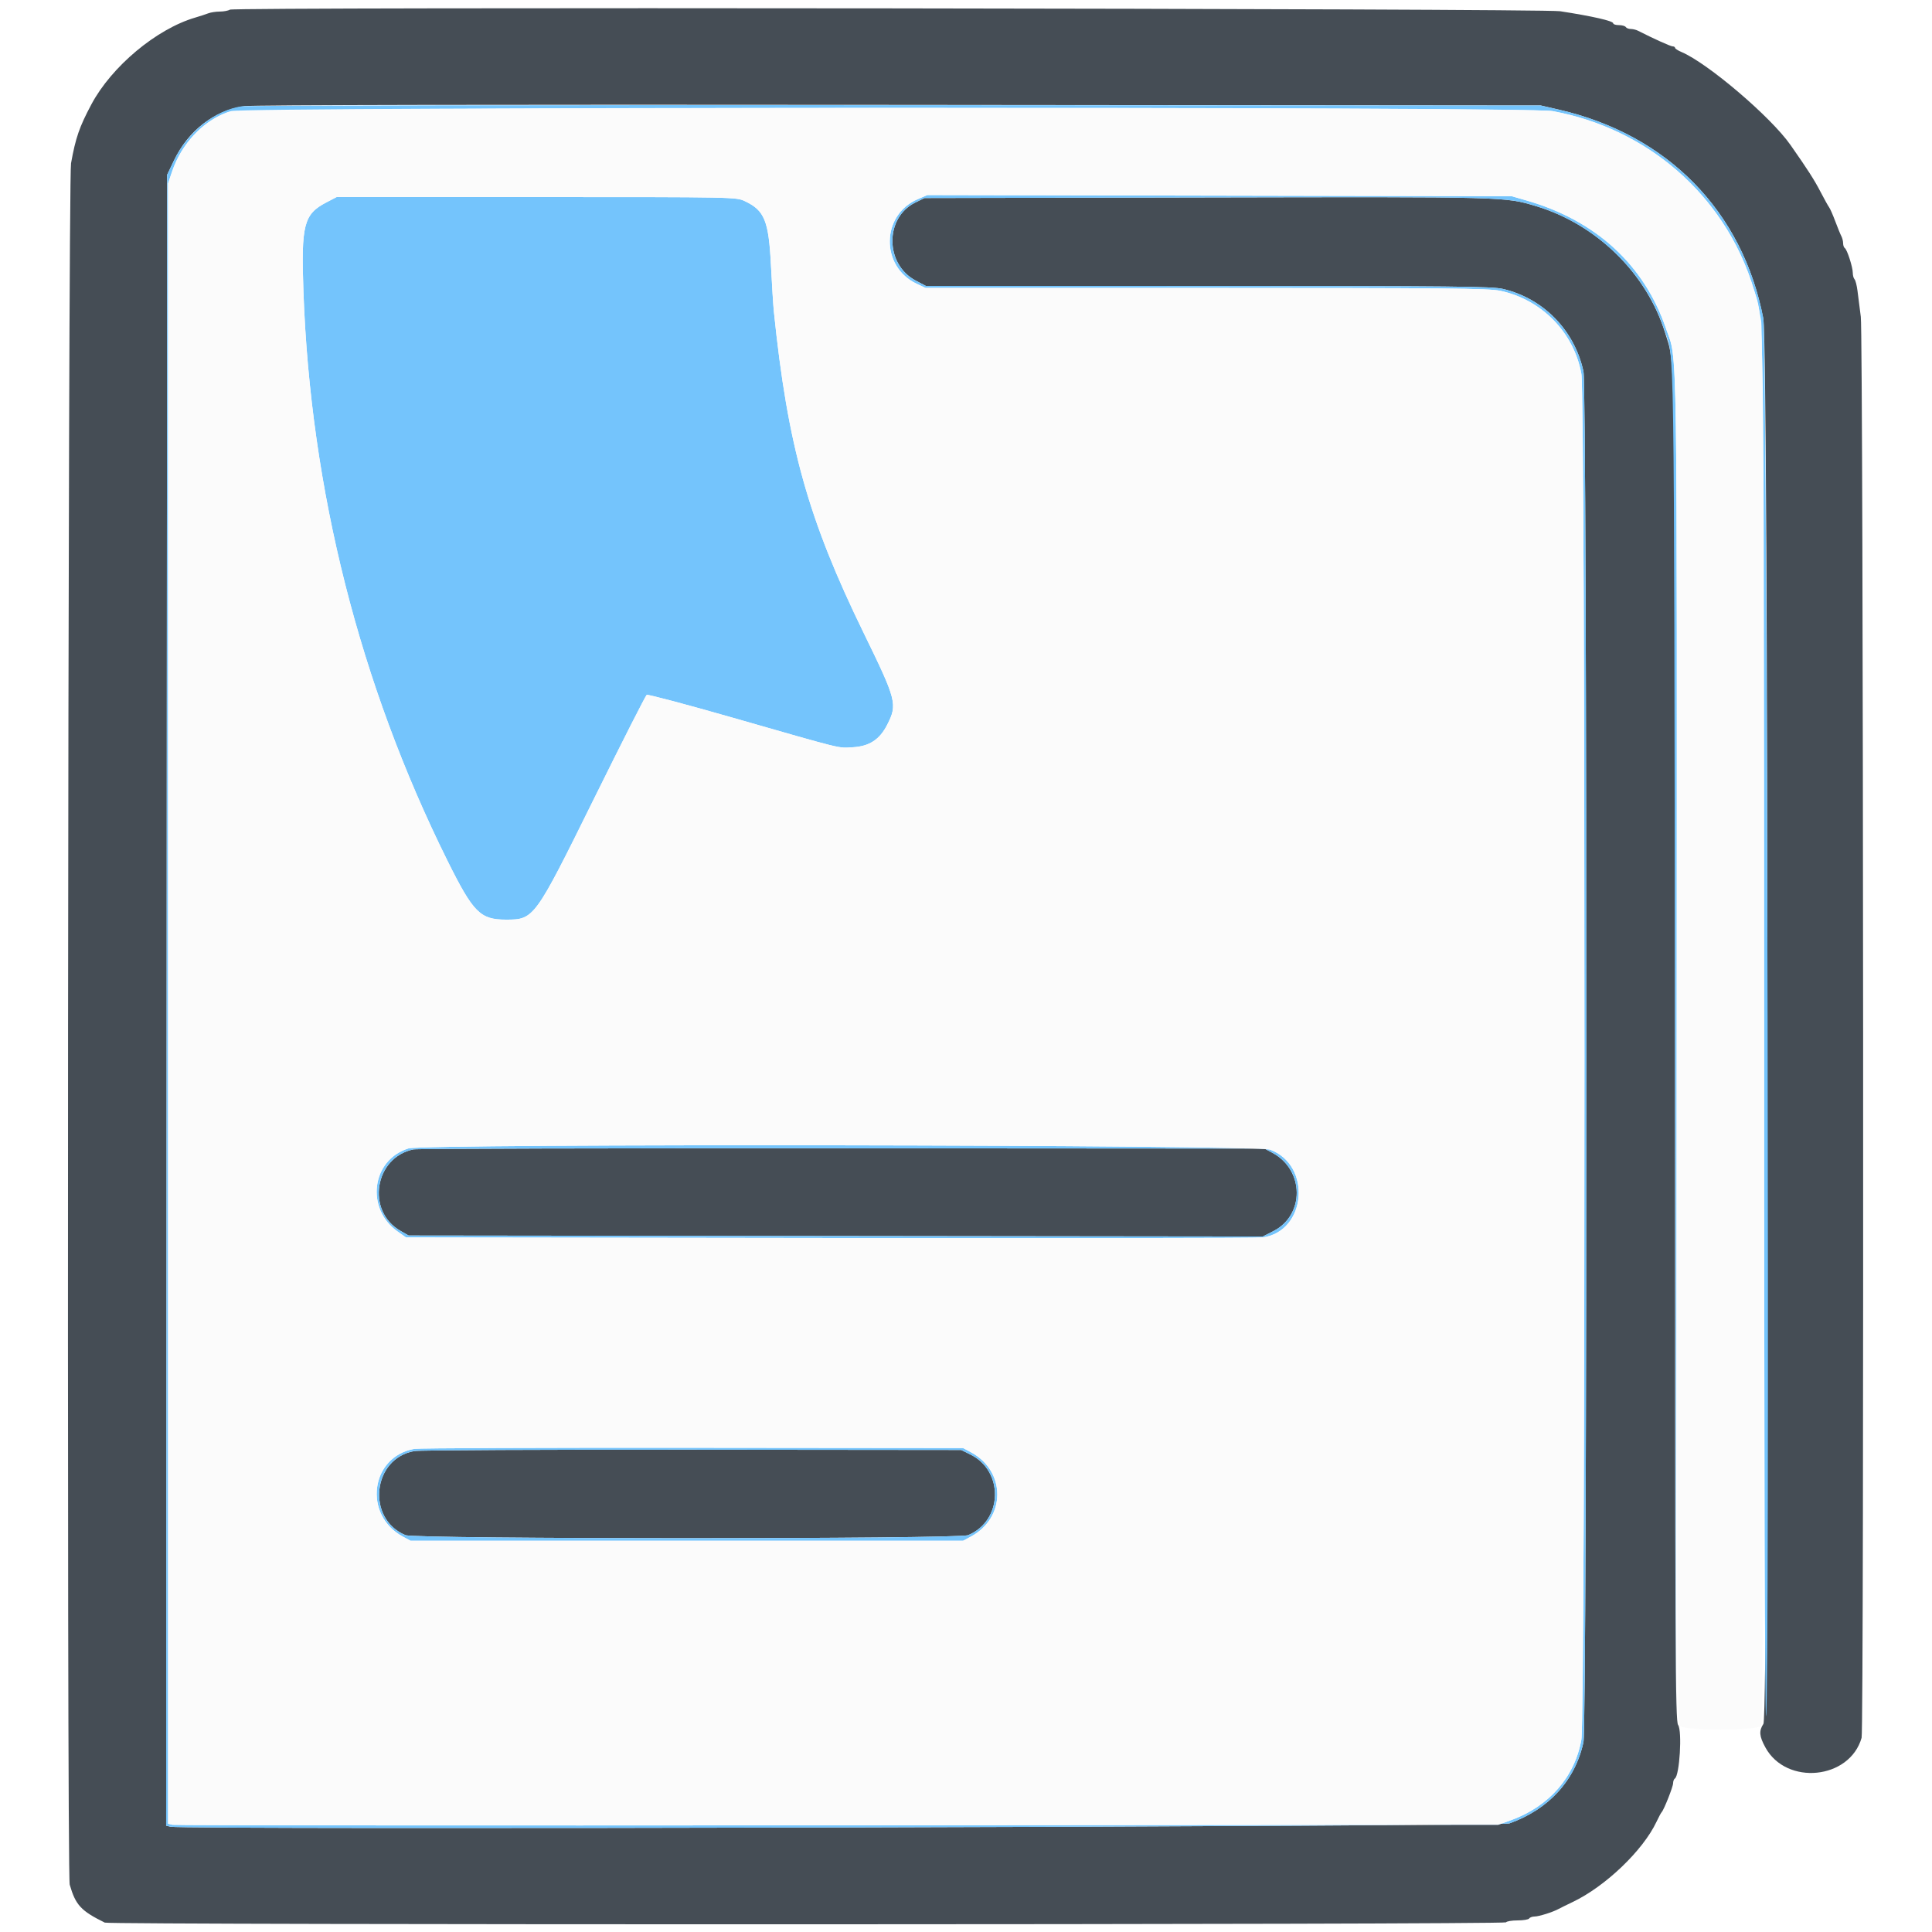
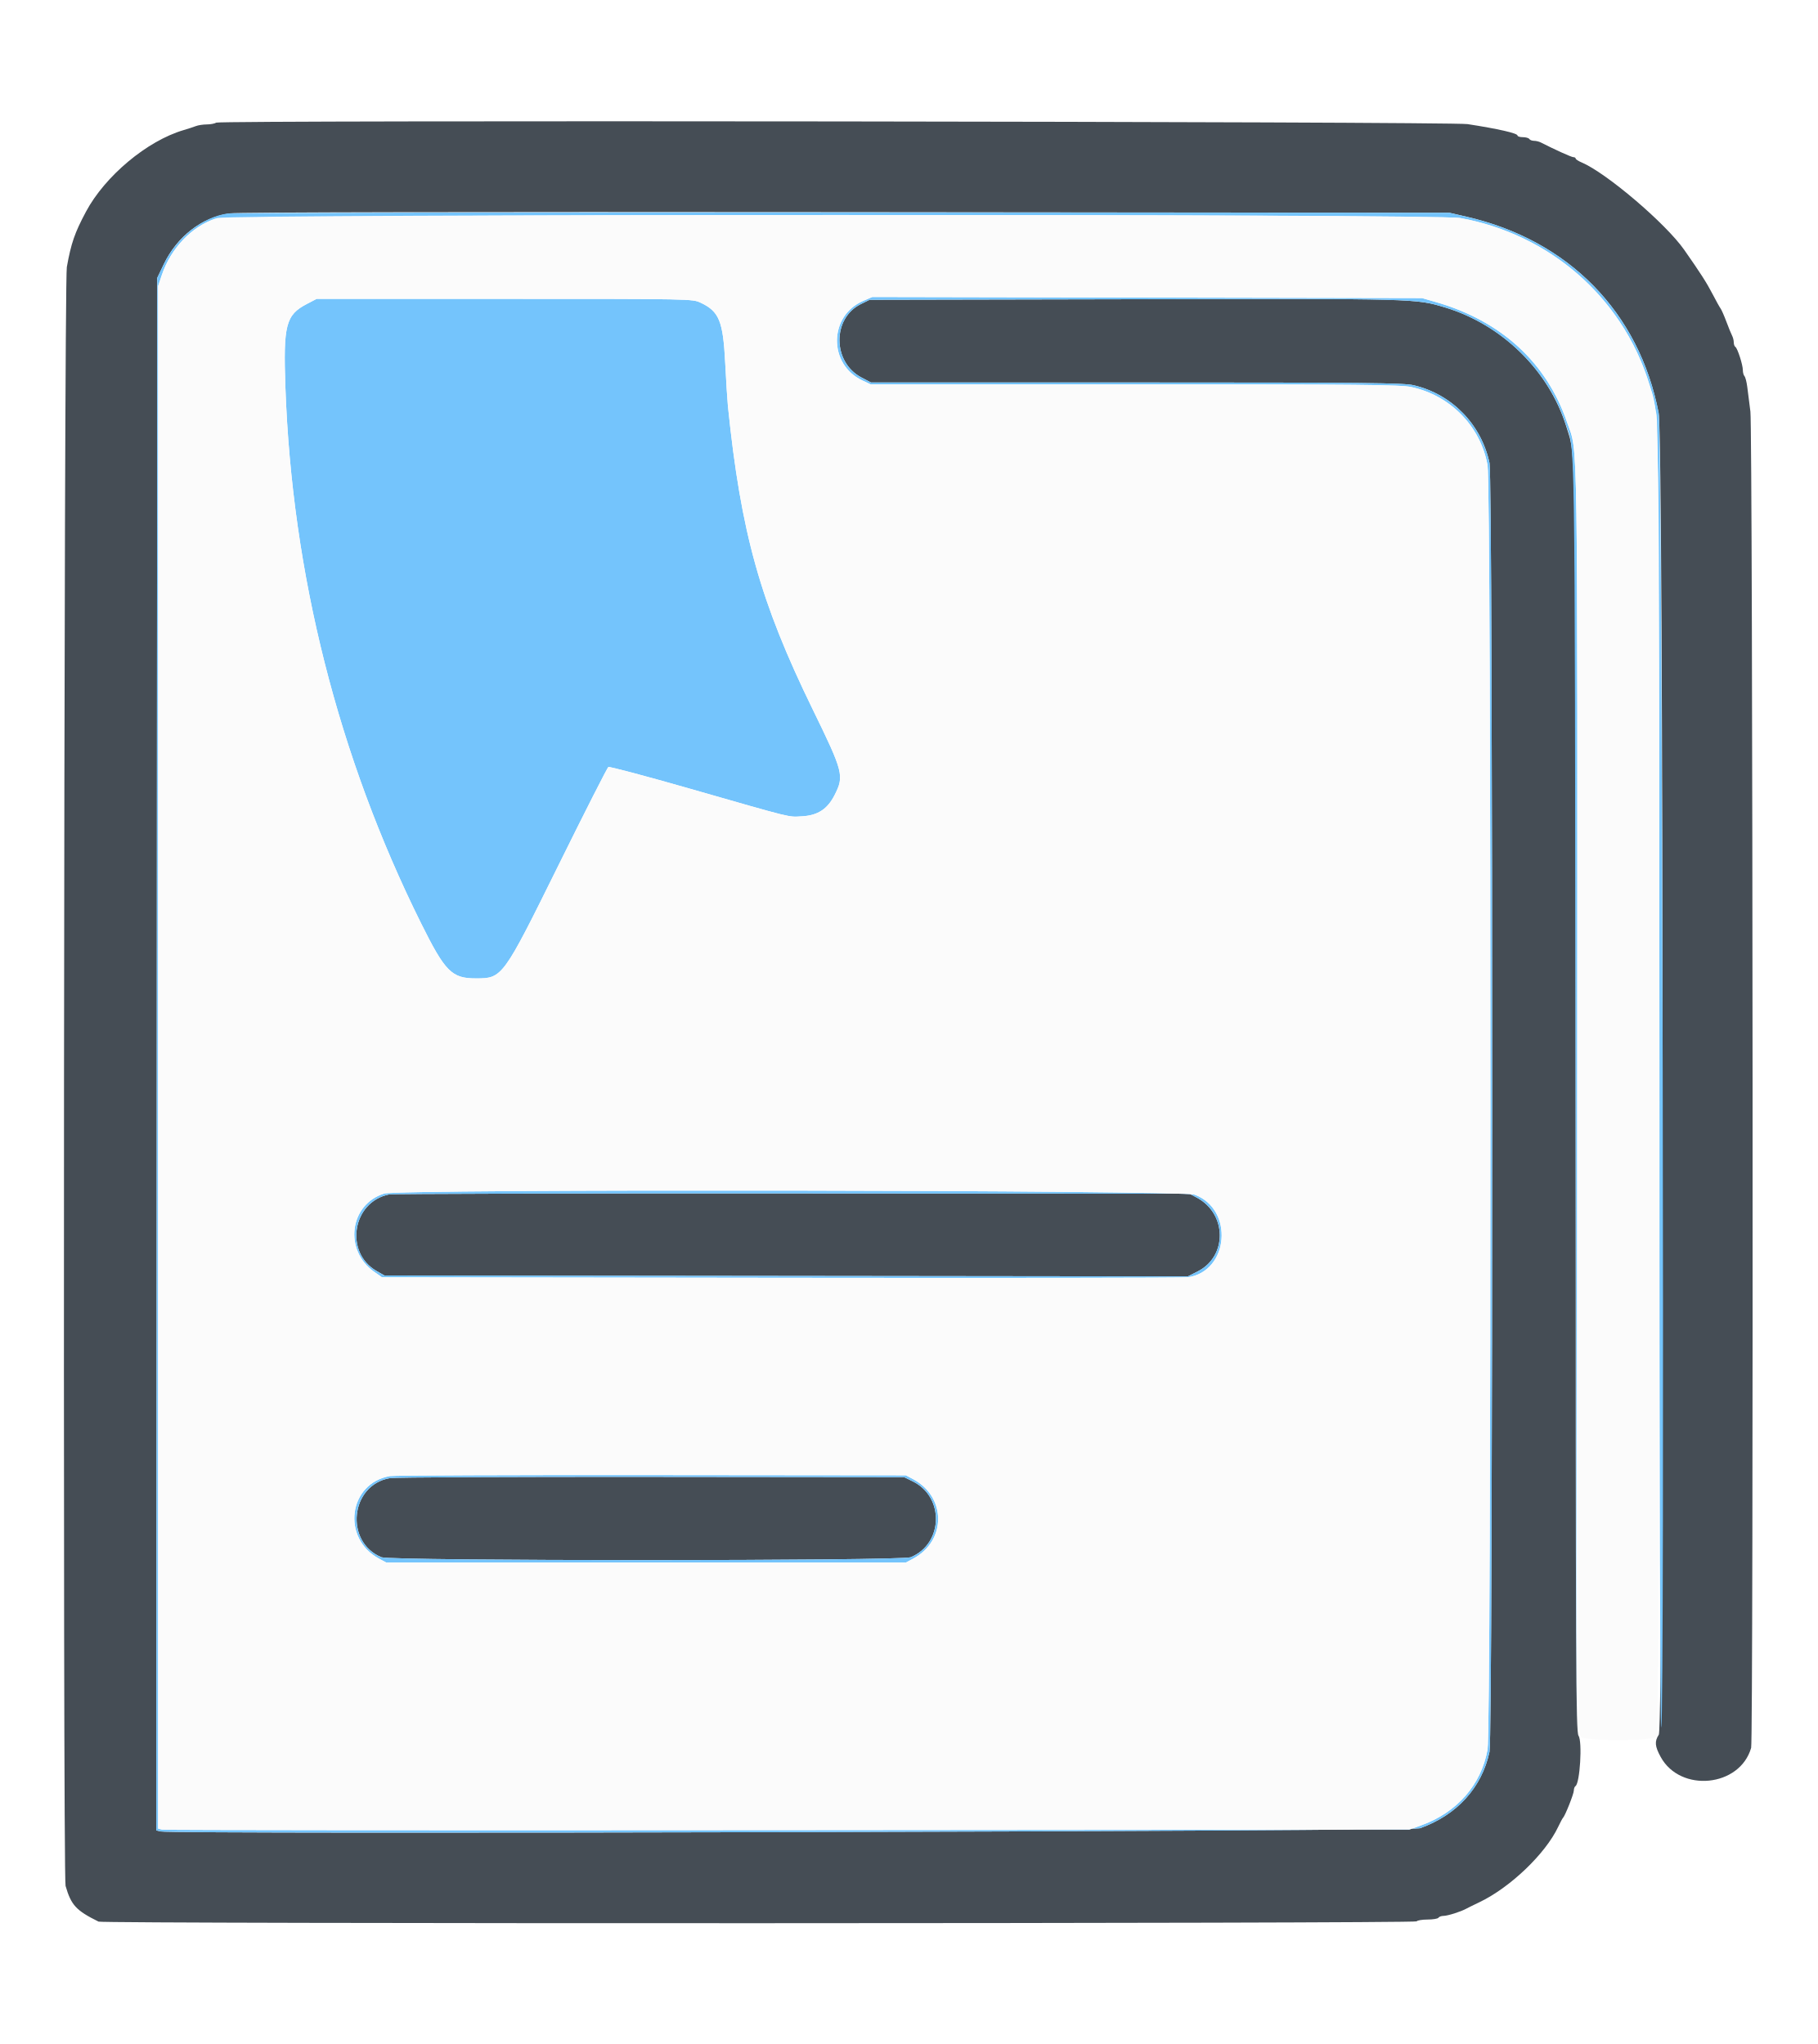
- <svg xmlns="http://www.w3.org/2000/svg" id="svg" version="1.1" width="400" height="400" viewBox="0, 0, 400,400">
+ <svg xmlns="http://www.w3.org/2000/svg" id="svg" version="1.1" width="400" height="450" viewBox="0, 0, 400,400">
  <g id="svgg">
    <path id="path0" d="M47.600 1.999 C 47.270 2.213,46.333 2.391,45.519 2.394 C 44.704 2.397,43.624 2.561,43.119 2.758 C 42.613 2.955,41.390 3.355,40.400 3.646 C 32.377 6.005,23.103 13.763,18.915 21.619 C 16.434 26.274,15.655 28.528,14.708 33.800 C 14.067 37.366,13.796 388.001,14.433 390.200 C 15.658 394.434,16.752 395.617,21.695 398.057 C 22.710 398.558,311.490 398.502,311.800 398.000 C 311.936 397.780,313.016 397.600,314.200 397.600 C 315.384 397.600,316.464 397.420,316.600 397.200 C 316.736 396.980,317.242 396.797,317.724 396.794 C 318.629 396.788,321.484 395.887,322.705 395.222 C 323.087 395.013,324.390 394.371,325.600 393.794 C 332.375 390.564,340.152 383.126,342.950 377.200 C 343.418 376.210,343.898 375.310,344.019 375.200 C 344.468 374.789,346.400 369.918,346.400 369.197 C 346.400 368.785,346.561 368.348,346.758 368.226 C 347.745 367.616,348.304 358.369,347.429 357.120 C 346.860 356.308,346.800 343.024,346.798 217.611 C 346.797 67.940,346.906 75.916,344.765 68.977 C 340.946 56.604,330.601 46.439,317.990 42.667 C 311.533 40.735,312.107 40.750,250.000 40.879 L 191.400 41.000 189.492 41.940 C 183.137 45.069,183.202 54.733,189.601 58.100 L 191.691 59.200 250.146 59.206 C 301.028 59.211,308.934 59.291,311.179 59.820 C 319.572 61.798,326.013 68.409,327.840 76.919 C 328.630 80.601,328.630 356.999,327.840 360.681 C 326.143 368.589,320.653 374.619,312.519 377.509 C 310.620 378.183,38.024 378.866,35.298 378.203 L 34.396 377.984 34.498 207.092 L 34.600 36.200 36.037 33.191 C 38.983 27.024,44.437 22.828,50.625 21.971 C 52.382 21.727,102.412 21.632,186.204 21.713 L 319.000 21.840 322.733 22.698 C 345.296 27.884,360.835 43.775,365.075 66.000 C 366.184 71.813,366.208 355.212,365.100 356.903 C 364.141 358.368,364.232 359.459,365.509 361.794 C 369.856 369.742,382.962 368.430,385.424 359.800 C 385.954 357.945,385.793 69.759,385.261 65.600 C 385.021 63.730,384.712 61.300,384.574 60.200 C 384.436 59.100,384.160 58.029,383.961 57.820 C 383.763 57.611,383.600 57.015,383.600 56.495 C 383.600 55.315,382.426 51.663,381.952 51.370 C 381.758 51.251,381.600 50.801,381.600 50.371 C 381.600 49.941,381.434 49.277,381.232 48.895 C 381.030 48.513,380.460 47.120,379.967 45.800 C 379.473 44.480,378.903 43.182,378.699 42.916 C 378.496 42.650,377.695 41.210,376.920 39.716 C 375.638 37.243,374.297 35.152,370.692 30.000 C 366.633 24.200,353.547 13.051,348.100 10.753 C 347.385 10.452,346.800 10.069,346.800 9.902 C 346.800 9.736,346.575 9.601,346.300 9.602 C 345.889 9.603,342.338 8.000,339.105 6.354 C 338.723 6.159,338.059 6.000,337.629 6.000 C 337.199 6.000,336.736 5.820,336.600 5.600 C 336.464 5.380,335.823 5.200,335.176 5.200 C 334.529 5.200,334.000 5.035,334.000 4.833 C 334.000 4.337,329.708 3.357,323.000 2.323 C 319.282 1.750,48.476 1.431,47.600 1.999 M85.600 237.972 C 77.535 239.615,75.757 250.735,82.905 254.829 L 84.600 255.800 173.021 255.904 L 261.442 256.007 263.619 254.904 C 270.173 251.580,270.069 242.225,263.438 238.676 L 261.800 237.800 174.400 237.743 C 126.330 237.712,86.370 237.815,85.600 237.972 M85.824 300.421 C 77.114 301.896,75.766 314.417,83.949 317.836 C 85.968 318.680,198.432 318.680,200.451 317.836 C 207.629 314.837,207.905 304.585,200.900 301.136 L 199.000 300.200 143.400 300.143 C 112.820 300.112,86.911 300.237,85.824 300.421 " stroke="none" fill="#454d55" fill-rule="evenodd" />
    <path id="path1" d="M50.054 22.008 C 44.466 22.830,38.843 27.317,36.037 33.191 L 34.600 36.200 34.498 207.092 L 34.396 377.984 35.298 378.203 C 38.024 378.866,310.620 378.183,312.519 377.509 C 320.653 374.619,326.143 368.589,327.840 360.681 C 328.630 356.999,328.630 80.601,327.840 76.919 C 326.013 68.409,319.572 61.798,311.179 59.820 C 308.934 59.291,301.028 59.211,250.146 59.206 L 191.691 59.200 189.601 58.100 C 183.202 54.733,183.137 45.069,189.492 41.940 L 191.400 41.000 250.000 40.879 C 312.107 40.750,311.533 40.735,317.990 42.667 C 330.266 46.338,340.657 56.333,344.546 68.208 C 346.740 74.910,346.563 63.231,346.793 216.200 L 347.005 356.600 347.101 217.400 C 347.207 64.915,347.356 75.129,344.921 68.000 C 340.412 54.796,330.424 45.640,316.000 41.488 L 313.000 40.625 252.494 40.504 L 191.989 40.383 189.998 41.239 C 182.382 44.515,182.266 55.217,189.807 58.761 L 191.591 59.600 249.696 59.607 C 299.377 59.613,308.206 59.699,310.600 60.204 C 319.195 62.017,325.882 68.871,327.408 77.432 C 328.254 82.181,328.254 355.419,327.408 360.168 C 326.024 367.931,320.703 374.012,312.800 376.862 L 310.200 377.800 173.400 377.911 C 98.160 377.973,36.195 377.924,35.700 377.804 L 34.800 377.585 34.800 207.780 L 34.800 37.975 35.623 35.533 C 37.643 29.536,42.402 24.653,47.834 23.005 C 50.777 22.112,316.509 22.106,321.400 22.999 C 341.103 26.595,356.837 40.279,362.793 59.000 C 365.354 67.047,365.182 56.166,365.229 213.200 C 365.256 302.627,365.413 356.114,365.645 355.309 C 366.445 352.539,365.879 69.891,365.065 65.800 C 360.643 43.574,345.214 27.866,322.733 22.698 L 319.000 21.840 185.600 21.766 C 112.230 21.726,51.234 21.834,50.054 22.008 M67.546 41.917 C 62.894 44.340,62.330 46.534,62.820 60.325 C 64.278 101.377,74.464 141.617,92.669 178.253 C 97.986 188.952,99.426 190.400,104.746 190.400 C 110.588 190.400,110.667 190.292,122.985 165.361 C 128.756 153.680,133.666 144.006,133.896 143.864 C 134.126 143.722,142.209 145.870,151.857 148.637 C 175.039 155.286,173.404 154.882,176.483 154.718 C 179.980 154.532,182.120 153.141,183.700 150.026 C 185.836 145.814,185.628 145.003,178.871 131.160 C 167.312 107.476,163.076 92.320,160.212 64.400 C 160.088 63.190,159.822 58.938,159.620 54.951 C 159.151 45.679,158.292 43.565,154.207 41.645 C 152.413 40.802,152.312 40.800,111.050 40.800 L 69.691 40.800 67.546 41.917 M84.547 237.771 C 76.913 240.159,75.622 250.263,82.346 254.989 L 84.069 256.200 171.934 256.317 C 220.260 256.381,260.540 256.329,261.445 256.201 C 270.486 254.919,271.635 241.265,262.975 238.025 C 260.204 236.988,87.834 236.742,84.547 237.771 M263.438 238.676 C 270.069 242.225,270.173 251.580,263.619 254.904 L 261.442 256.007 173.021 255.904 L 84.600 255.800 82.905 254.829 C 75.757 250.735,77.535 239.615,85.600 237.972 C 86.370 237.815,126.330 237.712,174.400 237.743 L 261.800 237.800 263.438 238.676 M85.800 299.970 C 76.699 301.557,75.102 313.649,83.400 318.135 L 85.000 319.000 142.200 319.000 L 199.400 319.000 201.005 318.140 C 208.309 314.228,208.309 304.572,201.005 300.660 L 199.400 299.800 143.400 299.745 C 112.600 299.715,86.680 299.816,85.800 299.970 M200.900 301.136 C 207.905 304.585,207.629 314.837,200.451 317.836 C 198.432 318.680,85.968 318.680,83.949 317.836 C 75.766 314.417,77.114 301.896,85.824 300.421 C 86.911 300.237,112.820 300.112,143.400 300.143 L 199.000 300.200 200.900 301.136 " stroke="none" fill="#74c4fc" fill-rule="evenodd" />
    <path id="path2" d="M47.309 23.169 C 42.105 24.942,37.576 29.734,35.623 35.533 L 34.800 37.975 34.800 207.780 L 34.800 377.585 35.700 377.804 C 36.195 377.924,98.160 377.973,173.400 377.911 L 310.200 377.800 312.800 376.862 C 320.703 374.012,326.024 367.931,327.408 360.168 C 328.254 355.419,328.254 82.181,327.408 77.432 C 325.882 68.871,319.195 62.017,310.600 60.204 C 308.206 59.699,299.377 59.613,249.696 59.607 L 191.591 59.600 189.807 58.761 C 182.266 55.217,182.382 44.515,189.998 41.239 L 191.989 40.383 252.494 40.504 L 313.000 40.625 316.000 41.488 C 330.424 45.640,340.412 54.796,344.921 68.000 C 347.351 75.116,347.196 65.007,347.211 217.400 C 347.223 332.509,347.317 356.721,347.757 357.300 C 348.564 358.364,363.836 358.364,364.643 357.300 C 365.458 356.227,365.441 71.348,364.626 66.400 C 361.000 44.384,343.767 27.081,321.400 22.999 C 315.964 22.007,50.235 22.171,47.309 23.169 M154.207 41.645 C 158.292 43.565,159.151 45.679,159.620 54.951 C 159.822 58.938,160.088 63.190,160.212 64.400 C 163.076 92.320,167.312 107.476,178.871 131.160 C 185.628 145.003,185.836 145.814,183.700 150.026 C 182.120 153.141,179.980 154.532,176.483 154.718 C 173.404 154.882,175.039 155.286,151.857 148.637 C 142.209 145.870,134.126 143.722,133.896 143.864 C 133.666 144.006,128.756 153.680,122.985 165.361 C 110.667 190.292,110.588 190.400,104.746 190.400 C 99.426 190.400,97.986 188.952,92.669 178.253 C 74.464 141.617,64.278 101.377,62.820 60.325 C 62.330 46.534,62.894 44.340,67.546 41.917 L 69.691 40.800 111.050 40.800 C 152.312 40.800,152.413 40.802,154.207 41.645 M262.975 238.025 C 271.635 241.265,270.486 254.919,261.445 256.201 C 260.540 256.329,220.260 256.381,171.934 256.317 L 84.069 256.200 82.346 254.989 C 75.622 250.263,76.913 240.159,84.547 237.771 C 87.834 236.742,260.204 236.988,262.975 238.025 M201.005 300.660 C 208.309 304.572,208.309 314.228,201.005 318.140 L 199.400 319.000 142.200 319.000 L 85.000 319.000 83.400 318.135 C 75.102 313.649,76.699 301.557,85.800 299.970 C 86.680 299.816,112.600 299.715,143.400 299.745 L 199.400 299.800 201.005 300.660 " stroke="none" fill="#fbfbfb" fill-rule="evenodd" />
  </g>
</svg>
